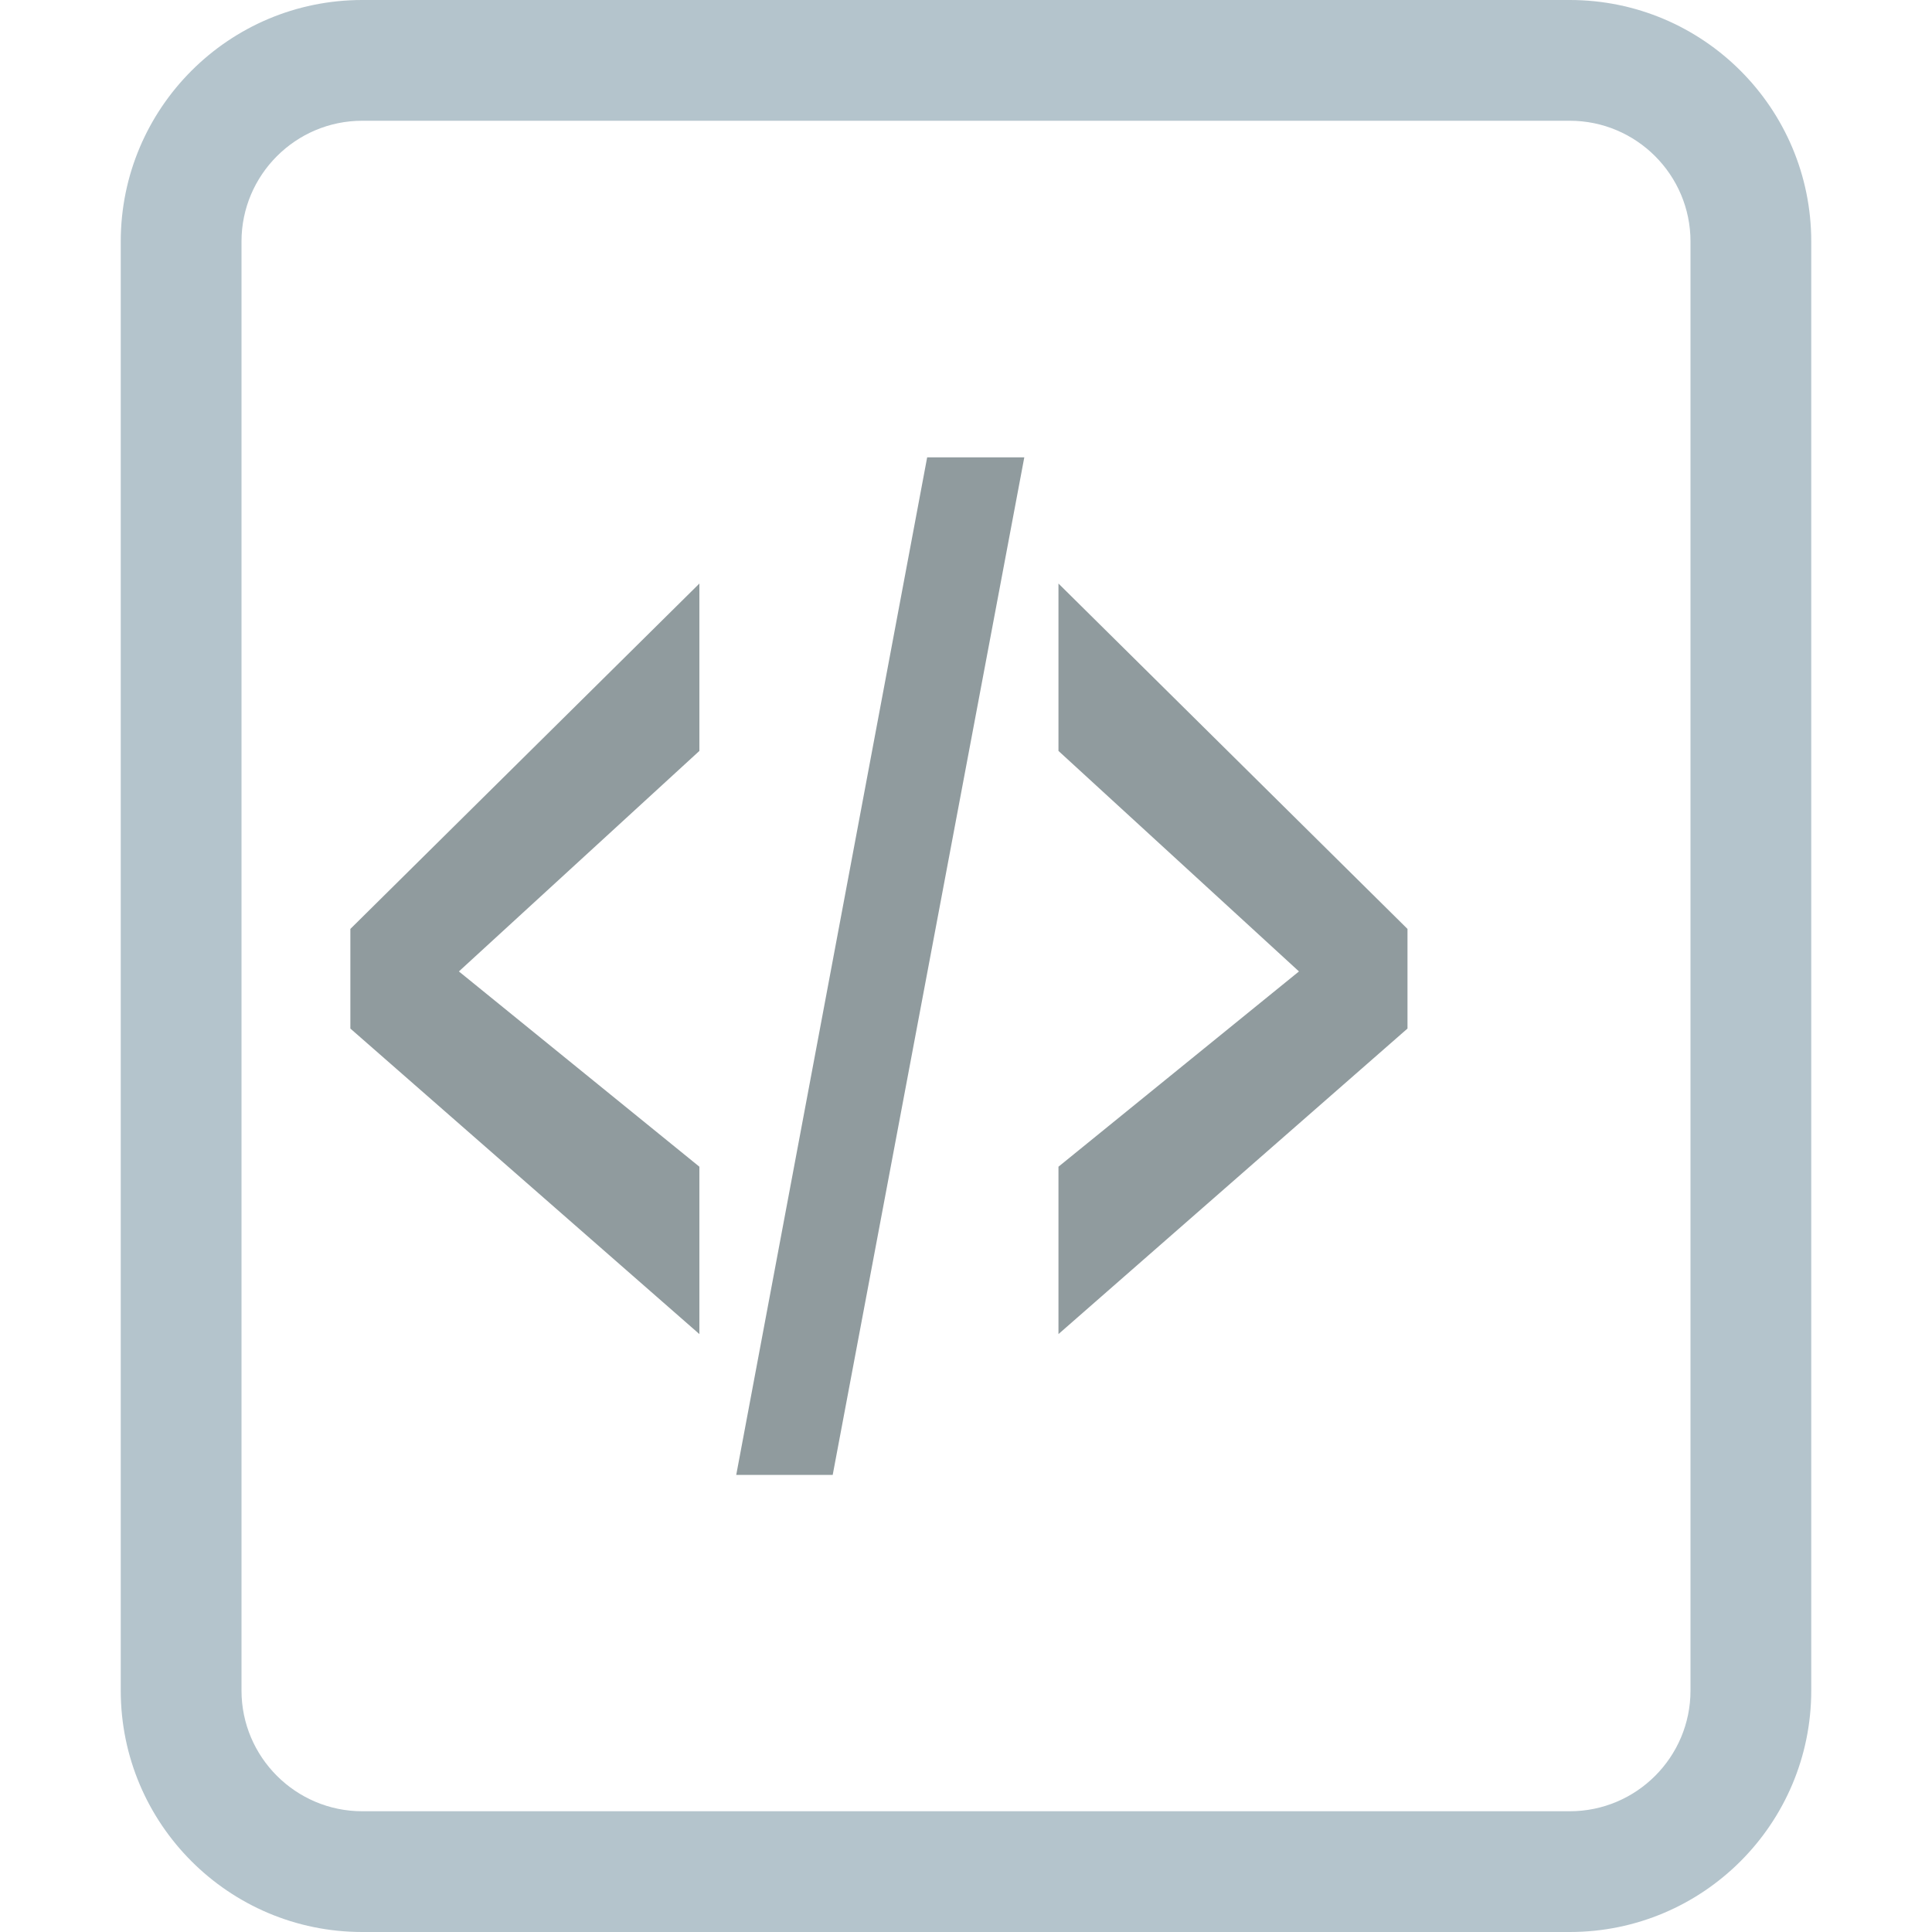
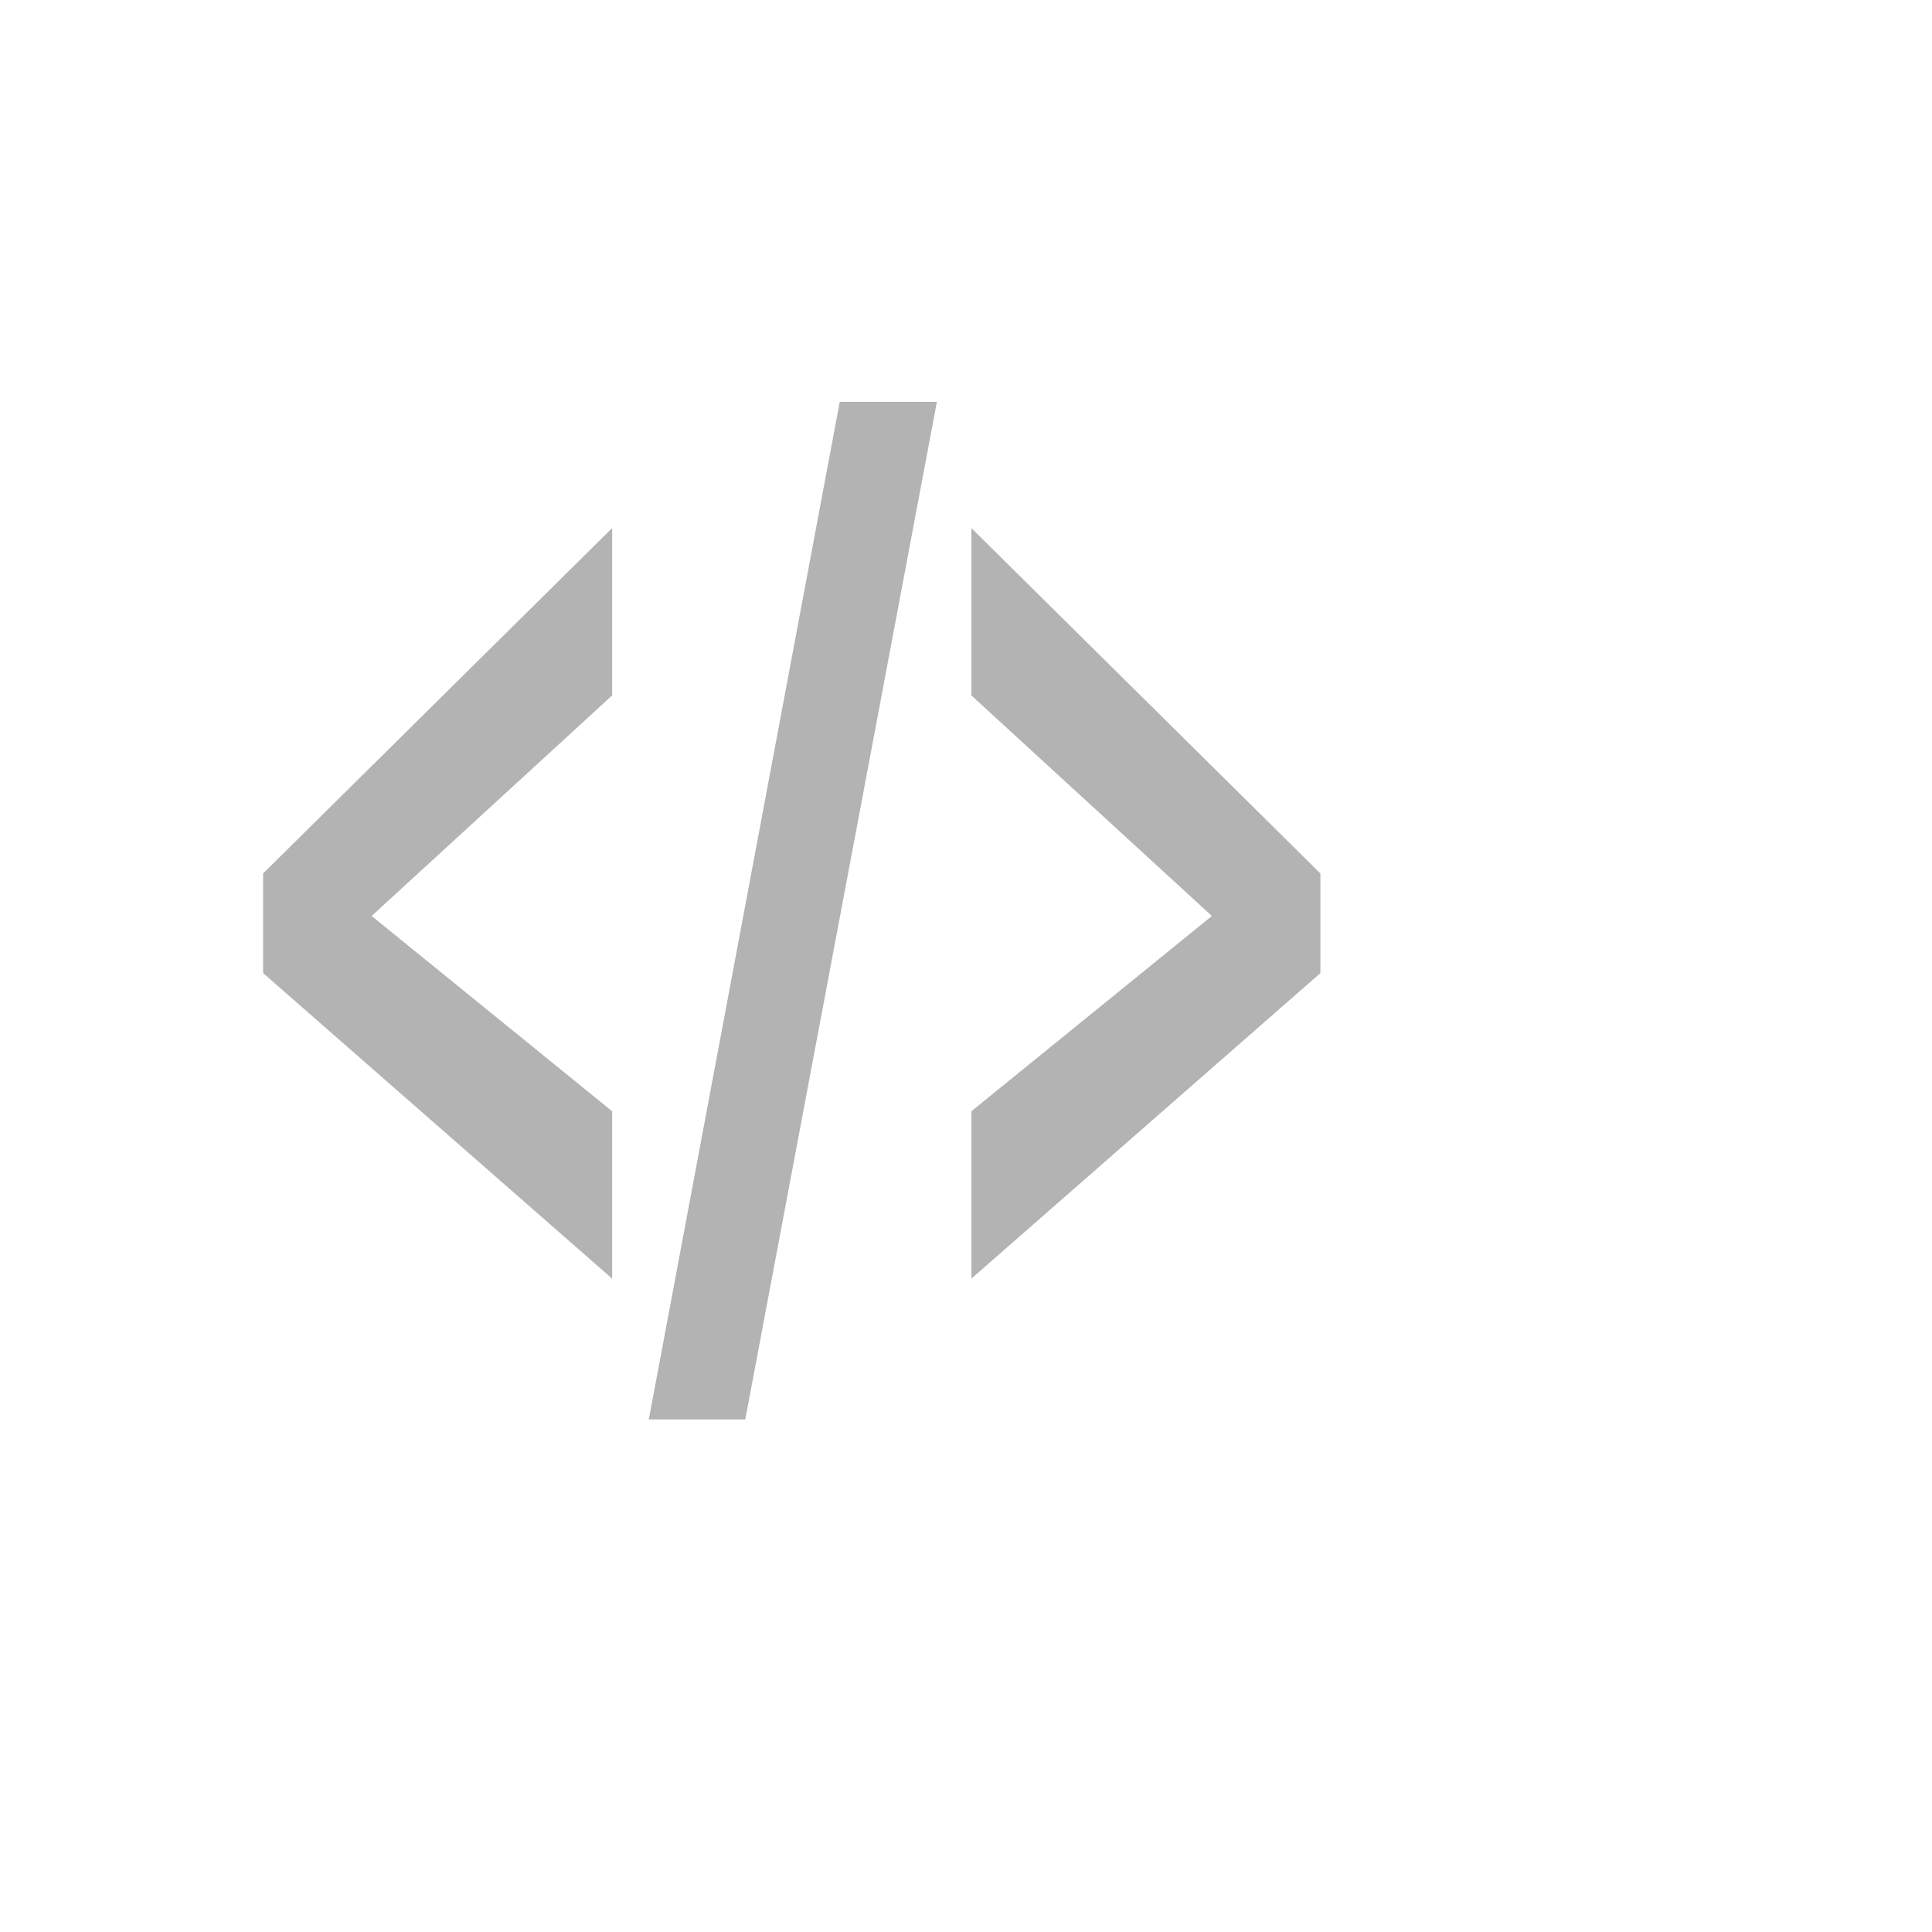
<svg xmlns="http://www.w3.org/2000/svg" width="32" height="32" viewBox="0 0 32 32" id="svg2" version="1.1">
  <defs id="defs4" />
  <g id="layer1" transform="translate(0,-1020.362)">
    <text xml:space="preserve" style="font-style:normal;font-variant:normal;font-weight:normal;font-stretch:normal;line-height:0%;font-family:Arial;-inkscape-font-specification:'Arial, Normal';text-align:start;letter-spacing:0px;word-spacing:0px;writing-mode:lr-tb;text-anchor:start;fill:#000000;fill-opacity:1;stroke:none;stroke-width:1px;stroke-linecap:butt;stroke-linejoin:miter;stroke-opacity:1" x="16" y="1036.362" id="text4688">
      <tspan id="tspan4690" x="16" y="1036.362" style="font-size:40px;line-height:1.25"> </tspan>
    </text>
-     <text xml:space="preserve" style="font-style:normal;font-variant:normal;font-weight:normal;font-stretch:normal;font-size:10.382px;line-height:0%;font-family:Arial;-inkscape-font-specification:'Arial, Normal';text-align:start;letter-spacing:0px;word-spacing:0px;writing-mode:lr-tb;text-anchor:start;fill:#909b9e;fill-opacity:1;stroke:none;stroke-width:0.865px;stroke-linecap:butt;stroke-linejoin:miter;stroke-opacity:1;" x="7.452" y="741.945" id="text4692" transform="scale(0.7101376,1.408178)">
-       <tspan id="tspan4694" x="7.452" y="741.945" style="font-style:normal;font-variant:normal;font-weight:bold;font-stretch:normal;font-size:16.769px;line-height:1.25;font-family:'Droid Sans Mono';-inkscape-font-specification:'Droid Sans Mono';fill:#909b9e;fill-opacity:1;stroke-width:0.865px;">&lt;/&gt;</tspan>
+     <text xml:space="preserve" style="font-style:normal;font-variant:normal;font-weight:normal;font-stretch:normal;font-size:10.382px;line-height:0%;font-family:Arial;-inkscape-font-specification:'Arial, Normal';text-align:start;letter-spacing:0px;word-spacing:0px;writing-mode:lr-tb;text-anchor:start;fill:#b3b3b3;fill-opacity:1;stroke:none;stroke-width:0.865px;stroke-linecap:butt;stroke-linejoin:miter;stroke-opacity:1;" x="5.418" y="741.294" id="text4692" transform="scale(0.7101376,1.408178)">
+       <tspan id="tspan4694" x="5.418" y="741.294" style="font-style:normal;font-variant:normal;font-weight:bold;font-stretch:normal;font-size:16.769px;line-height:1.25;font-family:'Droid Sans Mono';-inkscape-font-specification:'Droid Sans Mono';fill:#b3b3b3;fill-opacity:1;stroke-width:0.865px;">&lt;/&gt;</tspan>
    </text>
    <flowRoot xml:space="preserve" id="flowRoot9386" style="font-style:normal;font-variant:normal;font-weight:normal;font-stretch:normal;line-height:0.01%;font-family:Arial;-inkscape-font-specification:'Arial, Normal';text-align:start;letter-spacing:0px;word-spacing:0px;writing-mode:lr-tb;text-anchor:start;fill:#000000;fill-opacity:1;stroke:none;stroke-width:1px;stroke-linecap:butt;stroke-linejoin:miter;stroke-opacity:1">
      <flowRegion id="flowRegion9388">
        <rect id="rect9390" width="98.7" height="65.5" x="-12.5" y="-10.3" />
      </flowRegion>
      <flowPara id="flowPara9392" style="font-size:40px;line-height:1.25"> </flowPara>
    </flowRoot>
-     <path d="M 26,1020.362 H 6 c -2.209,0 -4,1.791 -4,4 v 24 c 0,2.209 1.791,4 4,4 h 20 c 2.209,0 4,-1.791 4,-4 v -24 c 0,-2.209 -1.791,-4 -4,-4 z m 2,28 c 0,1.104 -0.896,2 -2,2 H 6 c -1.101,0 -2,-0.896 -2,-2 v -24 c 0,-1.103 0.898,-2 2,-2 h 20 c 1.103,0 2,0.897 2,2 z" id="path2" style="fill:#b4c4cc;fill-opacity:1;stroke-width:0.25" />
  </g>
</svg>
